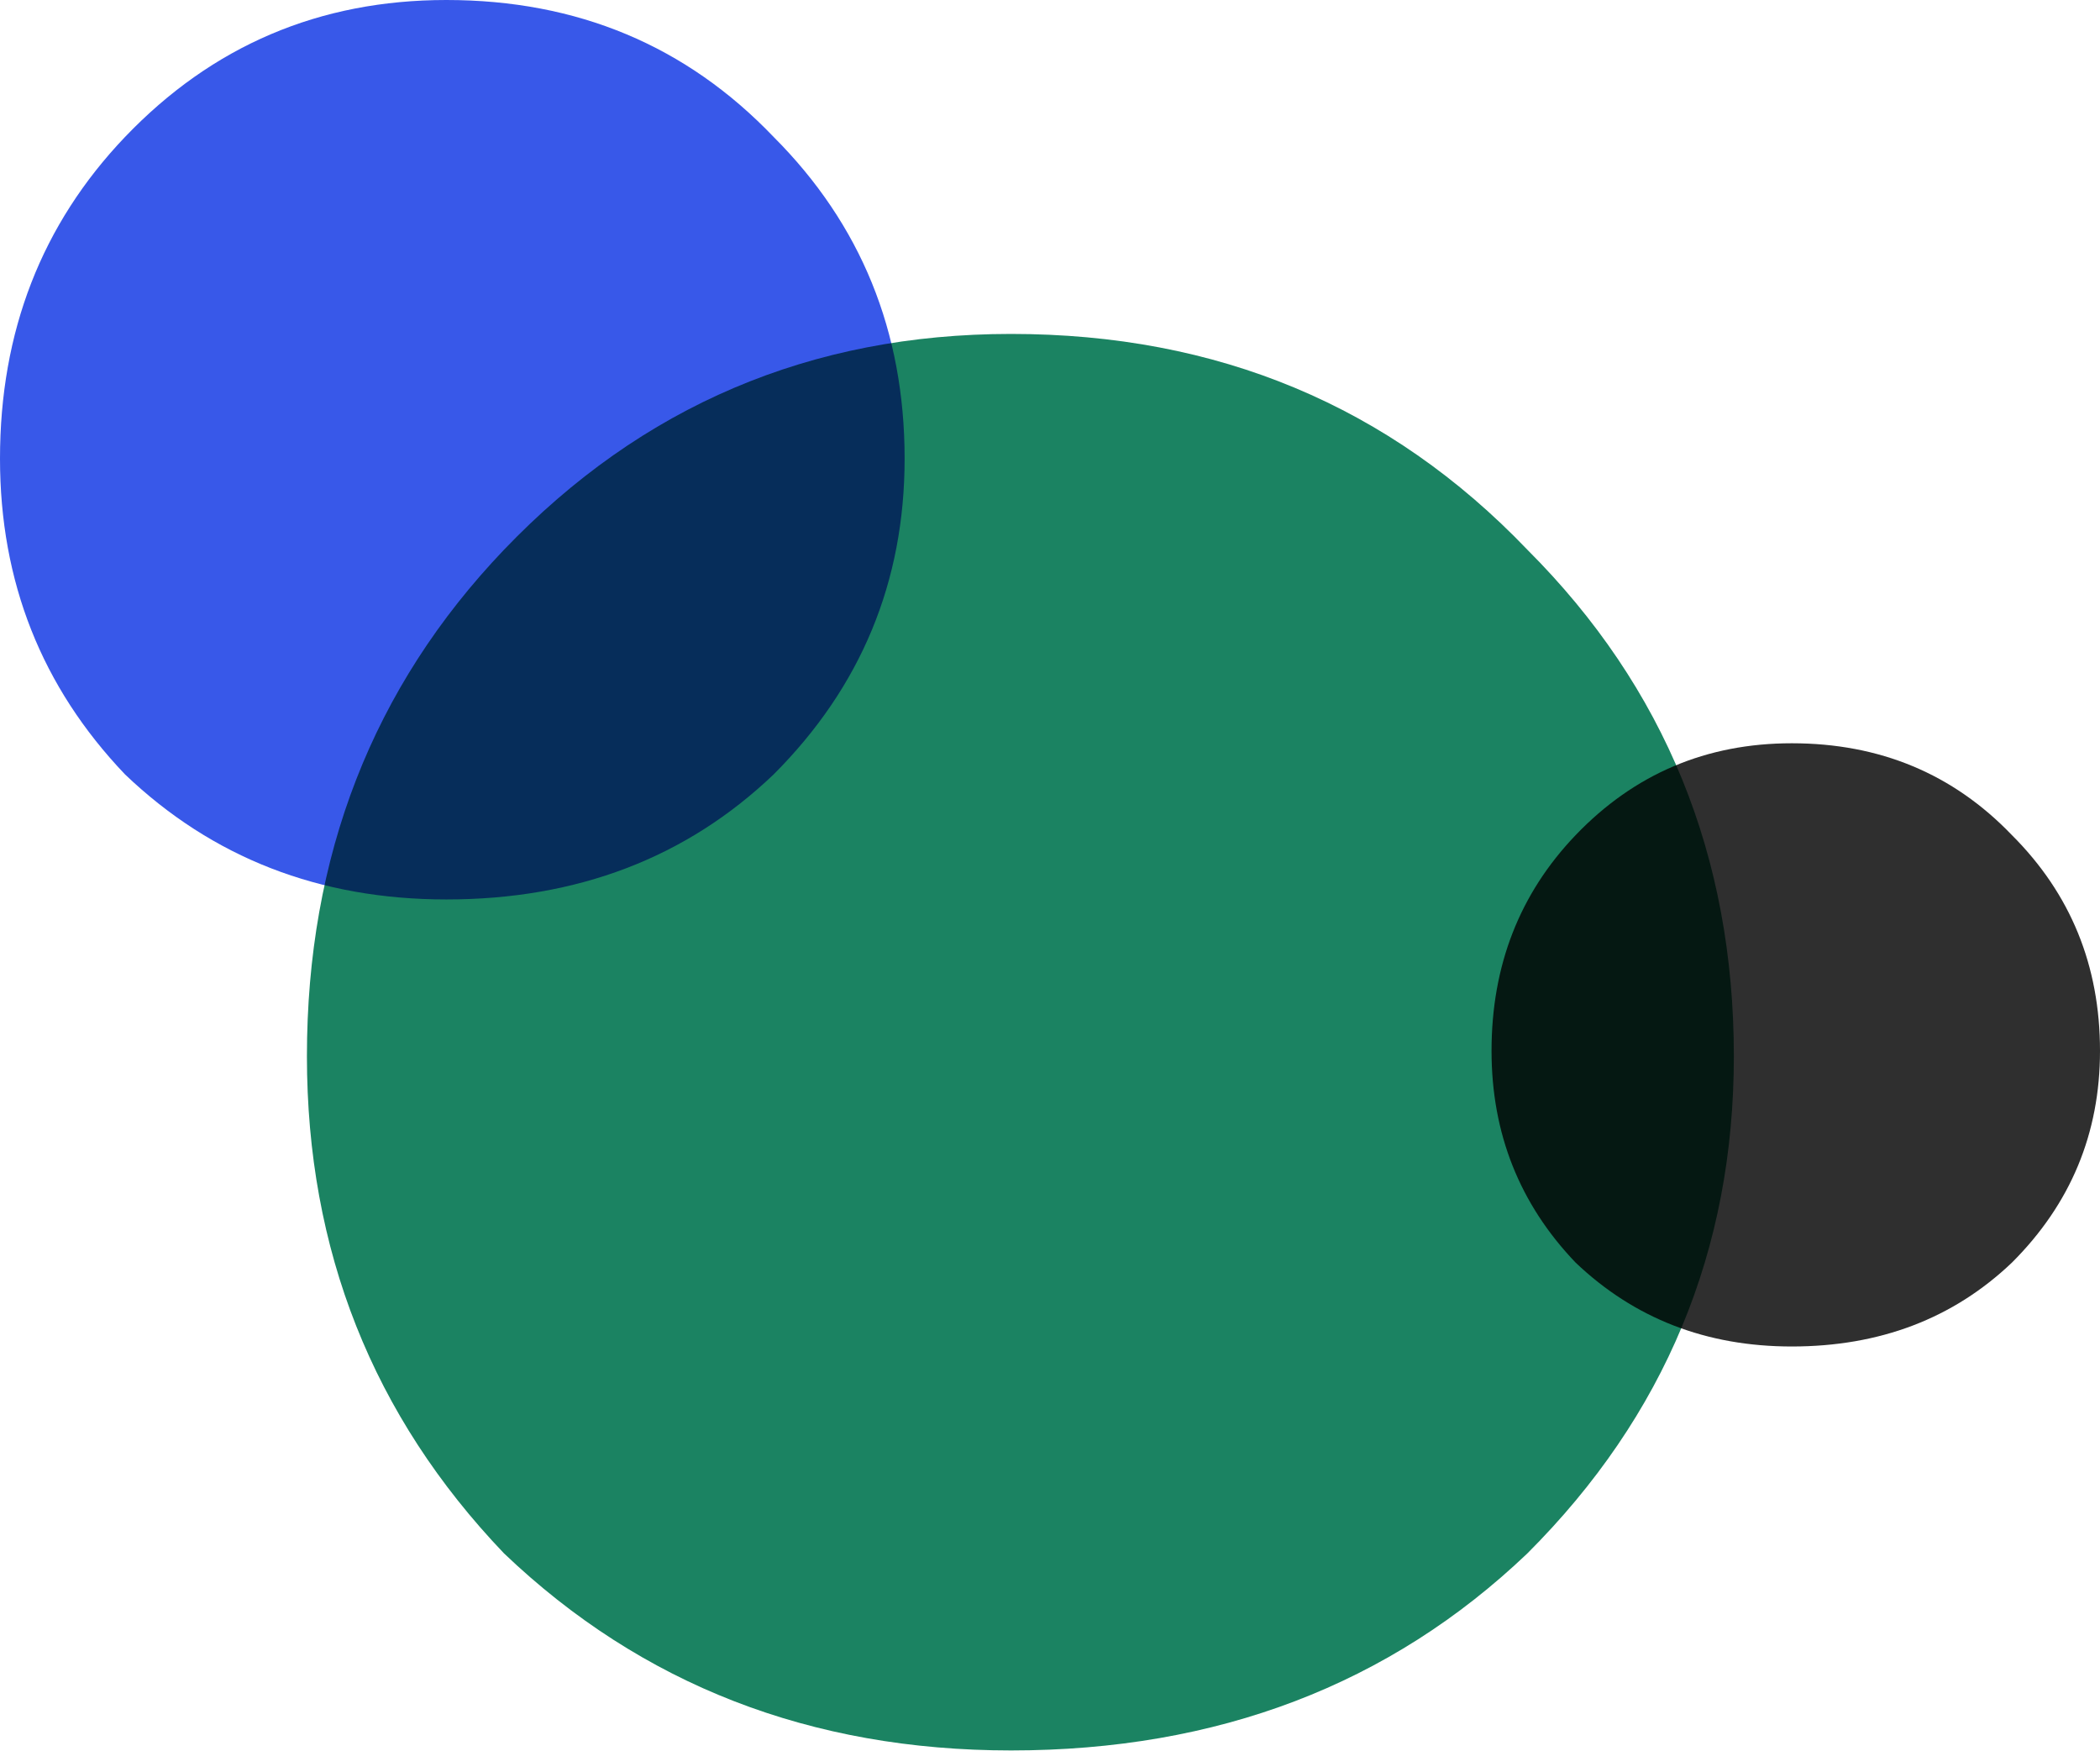
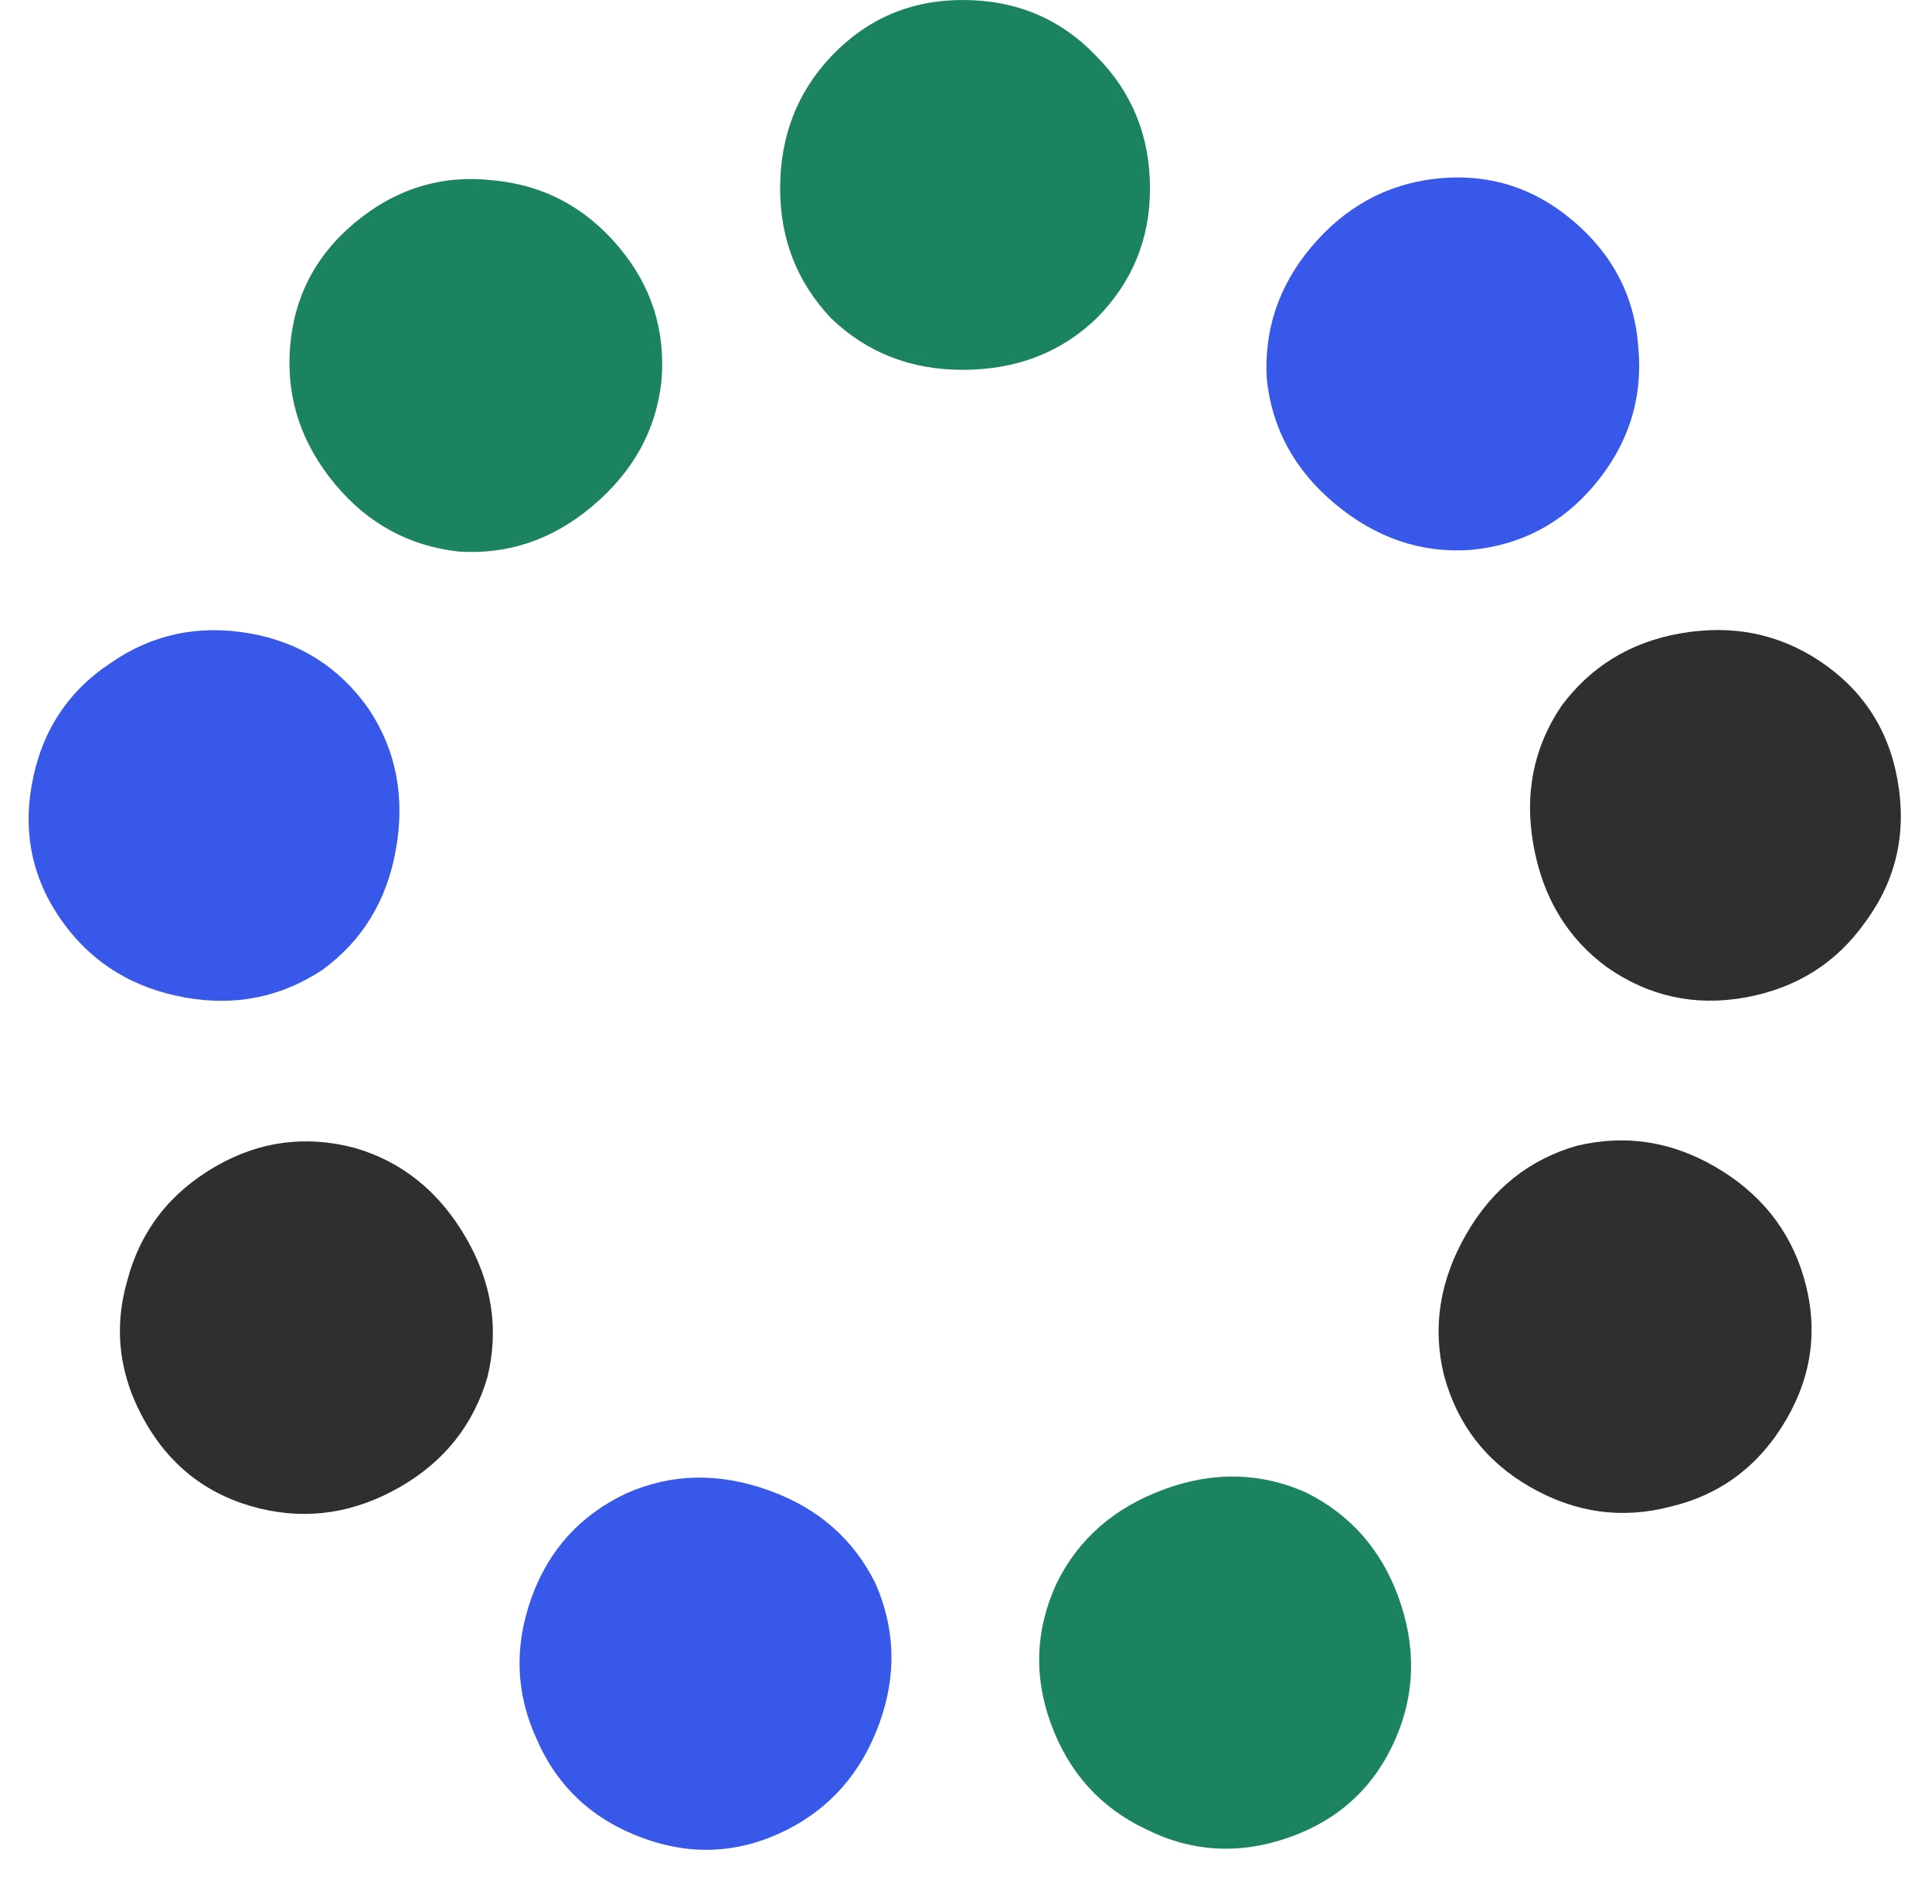
- <svg xmlns="http://www.w3.org/2000/svg" width="390" height="325" viewBox="0 0 390 325" fill="none">
-   <path d="M277 195.113c0-15.824 5.204-29.175 15.612-40.053 10.903-11.374 24.285-17.06 40.145-17.06 16.355 0 29.984 5.686 40.888 17.06C384.548 165.938 390 179.289 390 195.113c0 15.329-5.452 28.432-16.355 39.311C362.741 244.808 349.112 250 332.757 250c-15.86 0-29.242-5.192-40.145-15.576C282.204 223.545 277 210.442 277 195.113Z" fill="#2F2F2F" style="mix-blend-mode:multiply" />
-   <path d="M0 85.159c0-23.594 7.737-43.501 23.21-59.722C39.422 8.479 59.317 0 82.896 0c24.316 0 44.579 8.479 60.789 25.437C159.895 41.657 168 61.565 168 85.159c0 22.856-8.105 42.395-24.316 58.616C127.474 159.258 107.211 167 82.894 167c-23.578 0-43.473-7.742-59.683-23.225C7.737 127.554 0 108.015 0 85.159Z" fill="#3858E9" style="mix-blend-mode:multiply" />
-   <path d="M57 196.113c0-37.157 12.204-68.508 36.612-94.054C119.182 75.353 150.564 62 187.757 62c38.355 0 70.318 13.353 95.888 40.059C309.215 127.605 322 158.956 322 196.113c0 35.995-12.785 66.766-38.355 92.311C258.075 312.808 226.112 325 187.757 325c-37.193 0-68.575-12.192-94.145-36.576C69.204 262.879 57 232.108 57 196.113Z" fill="#1B8362" style="mix-blend-mode:multiply" />
+ <svg xmlns="http://www.w3.org/2000/svg" width="477" height="470" viewBox="0 0 477 470" fill="none" aria-hidden="true" focusable="false">
+   <path d="M323.709 61.043c8.293-9.882 18.511-15.518 30.656-16.906 12.71-1.44 23.973 1.96 33.791 10.198 10.125 8.495 15.582 19.127 16.371 31.893 1.049 12.459-2.573 23.629-10.866 33.512-8.033 9.574-18.276 14.926-30.727 16.057-12.191.822-23.35-3.015-33.474-11.51-9.818-8.239-15.381-18.432-16.688-30.582-.742-12.2 2.904-23.088 10.937-32.662Z" fill="#3858E9" style="mix-blend-mode:multiply" />
+   <path d="M414.825 156.402c12.705-2.241 24.155.011 34.351 6.753 10.662 7.067 17.105 16.912 19.331 29.533 2.295 13.016-.359 24.668-7.96 34.955-7.205 10.218-17.16 16.447-29.865 18.687-12.308 2.17-23.595-.313-33.859-7.45-9.868-7.208-15.949-17.319-18.245-30.335-2.225-12.622.066-24.006 6.874-34.153 7.274-9.824 17.065-15.82 29.373-17.99ZM423.332 288.021c11.173 6.45 18.497 15.535 21.973 27.254 3.625 12.267 2.233 23.95-4.175 35.049-6.609 11.446-16.131 18.666-28.567 21.66-12.086 3.196-23.716 1.569-34.889-4.882-10.823-6.249-17.873-15.406-21.149-27.471-2.926-11.864-1.085-23.519 5.523-34.965 6.408-11.099 15.481-18.348 27.219-21.745 11.886-2.849 23.241-1.149 34.065 5.1Z" fill="#2F2F2F" style="mix-blend-mode:multiply" />
+   <path d="M345.247 394.313c4.412 12.123 4.183 23.79-.686 35.002-5.109 11.727-13.685 19.782-25.728 24.165-12.42 4.521-24.355 3.931-35.806-1.769-11.313-5.321-19.176-14.043-23.589-26.166-4.274-11.744-3.789-23.291 1.458-34.639 5.384-10.969 14.286-18.714 26.705-23.234 12.044-4.384 23.653-4.104 34.828.838 10.937 5.458 18.543 14.059 22.818 25.803Z" fill="#1B8362" style="mix-blend-mode:multiply" />
+   <path d="M217.103 425.546c-4.413 12.123-12.087 20.914-23.024 26.372-11.451 5.7-23.199 6.358-35.242 1.975-12.42-4.521-21.184-12.644-26.292-24.372-5.246-11.348-5.663-23.083-1.251-35.206 4.275-11.745 12.069-20.277 23.382-25.598 11.176-4.942 22.973-5.153 35.393-.633 12.043 4.383 20.757 12.06 26.141 23.029 4.87 11.211 5.167 22.689.893 34.433Z" fill="#3858E9" style="mix-blend-mode:multiply" />
+   <path d="M98.866 367.102c-11.172 6.451-22.702 8.251-34.588 5.402-12.436-2.994-21.858-10.041-28.267-21.14-6.608-11.446-8.1-23.302-4.475-35.569 3.276-12.066 10.5-21.324 21.673-27.774 10.823-6.249 22.278-7.776 34.365-4.58 11.738 3.397 20.911 10.819 27.519 22.265 6.408 11.099 8.149 22.581 5.223 34.445-3.476 11.718-10.626 20.702-21.45 26.951Z" fill="#2F2F2F" style="mix-blend-mode:multiply" />
+   <path d="M45.857 246.331c-12.705-2.24-22.694-8.272-29.969-18.095-7.601-10.287-10.29-21.742-8.064-34.363 2.295-13.016 8.774-23.058 19.435-30.125 10.265-7.137 21.75-9.585 34.455-7.345 12.308 2.17 22.065 8.364 29.27 18.581 6.807 10.148 9.063 21.729 6.768 34.745-2.225 12.622-8.272 22.536-18.14 29.743-10.195 6.743-21.446 9.029-33.755 6.859Z" fill="#3858E9" style="mix-blend-mode:multiply" />
+   <path d="M82.88 119.74c-8.293-9.883-12.069-20.925-11.327-33.126.79-12.767 6.093-23.27 15.91-31.507 10.126-8.496 21.543-12.024 34.253-10.584 12.451 1.13 22.823 6.637 31.115 16.52 8.034 9.574 11.526 20.59 10.478 33.048-1.308 12.15-7.024 22.472-17.149 30.968-9.817 8.238-20.822 11.946-33.014 11.124-12.144-1.388-22.233-6.869-30.266-16.443ZM192.612 46.565c0-12.901 4.206-23.787 12.616-32.656C214.039 4.636 224.853 0 237.669 0c13.217 0 24.231 4.636 33.042 13.909 8.811 8.87 13.217 19.755 13.217 32.656 0 12.498-4.406 23.181-13.217 32.051-8.811 8.466-19.825 12.7-33.042 12.7-12.816 0-23.63-4.234-32.441-12.7-8.41-8.87-12.616-19.553-12.616-32.051Z" fill="#1B8362" style="mix-blend-mode:multiply" />
</svg>
